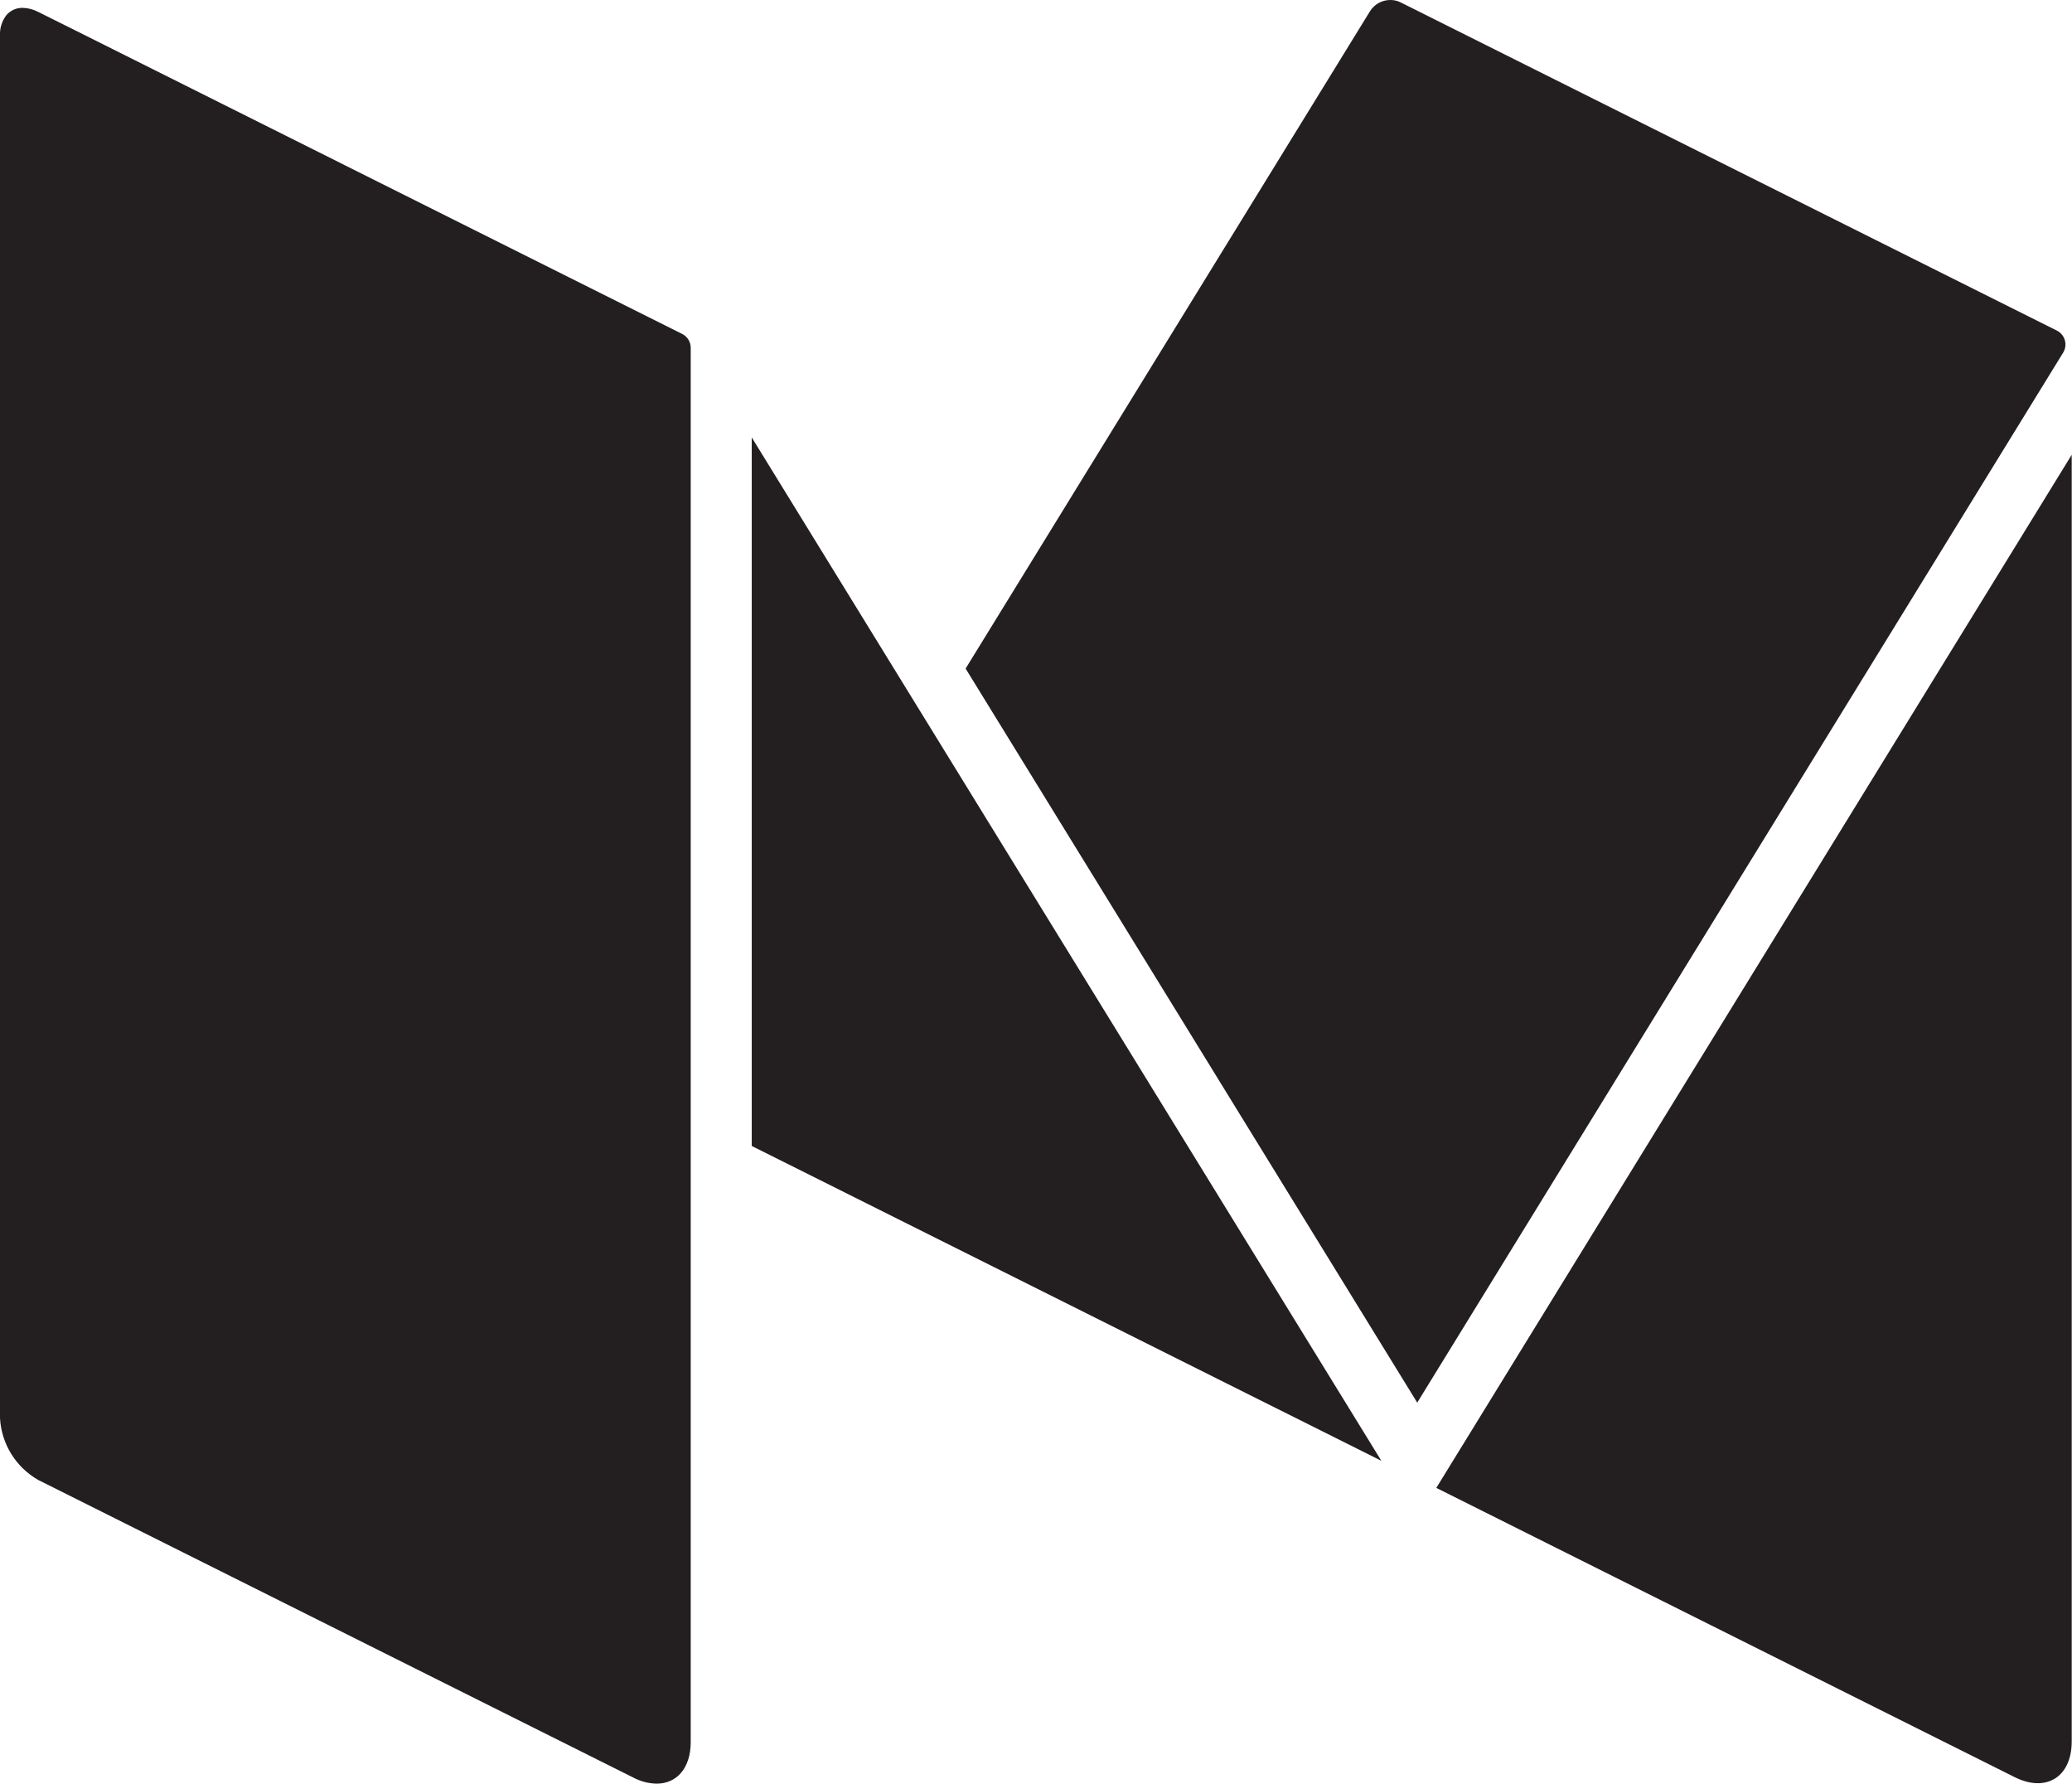
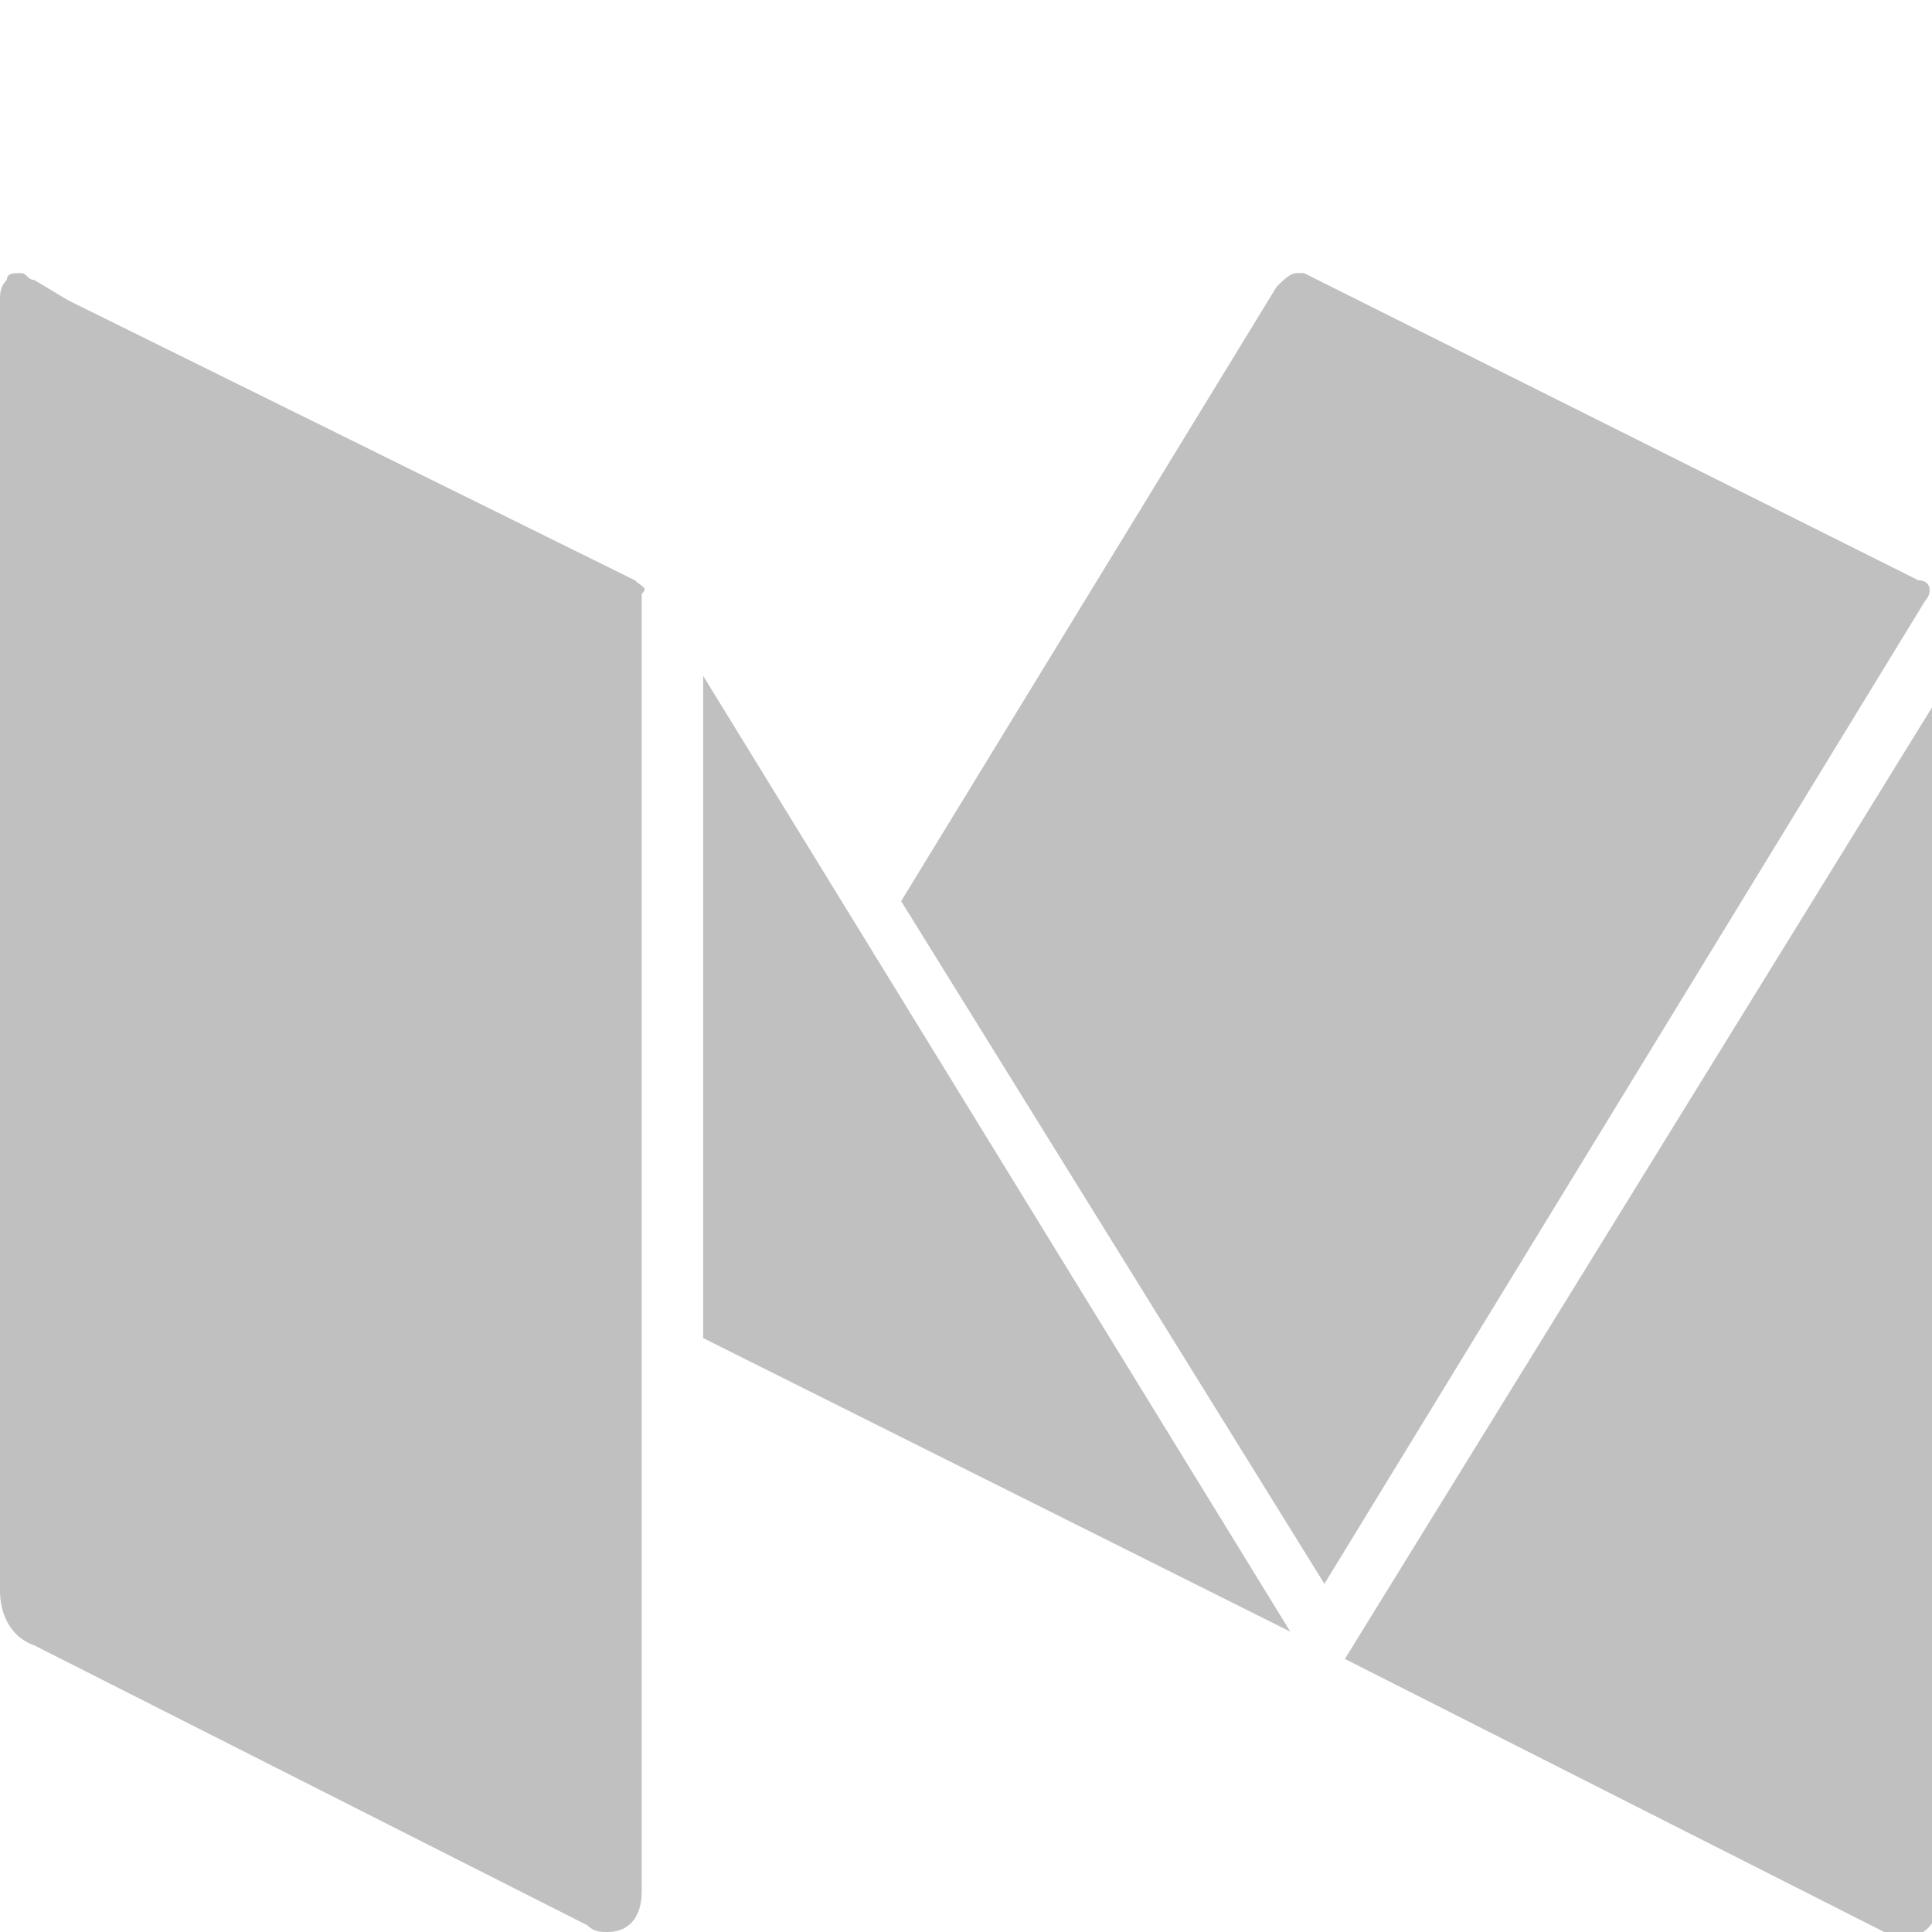
- <svg xmlns="http://www.w3.org/2000/svg" viewBox="0 0 289.96 249.55">
-   <defs>
-     <style>.cls-1{fill:#231f20;}</style>
-   </defs>
-   <g id="Layer_2" data-name="Layer 2">
-     <g id="primary_Logo" data-name="primary Logo">
-       <path class="cls-1" d="M287.84,46.25,196,.33A3.14,3.14,0,0,0,194.66,0h-.09a3.34,3.34,0,0,0-2.83,1.54l-56.61,92,63.2,102.7L288.72,49.34A2.18,2.18,0,0,0,287.84,46.25Z" />
-       <polygon class="cls-1" points="105.2 61.2 105.2 160.33 193.31 204.38 105.2 61.2" />
-       <path class="cls-1" d="M201,208.17l80.92,40.46c4.42,2.21,8,0,8-5v-180Z" />
-       <path class="cls-1" d="M95.46,46.72,10.71,4.34,5.35,1.67A4.89,4.89,0,0,0,3.18,1.1,2.91,2.91,0,0,0,.87,2.15,4.35,4.35,0,0,0,0,5V198.4a10.63,10.63,0,0,0,5.35,8.66L88.63,248.7a7.34,7.34,0,0,0,3.26.85c2.81,0,4.77-2.17,4.77-5.81V48.65A2.16,2.16,0,0,0,95.46,46.72Z" />
-     </g>
-   </g>
+ <svg xmlns="http://www.w3.org/2000/svg" version="1.1" id="Layer_1" x="0px" y="0px" viewBox="0 0 28.3 28.3" style="enable-background:new 0 0 28.3 28.3;" xml:space="preserve">
+   <style type="text/css">
+ 	.st0{fill:#C0C0C0;}
+ </style>
+   <path class="st0" d="M28.1,8.5l-9-4.5c0,0-0.1,0-0.1,0h0c-0.1,0-0.2,0.1-0.3,0.2l-5.5,9l6.2,10l8.8-14.4C28.3,8.7,28.3,8.5,28.1,8.5  C28.2,8.5,28.1,8.5,28.1,8.5z" />
+   <polygon class="st0" points="10.3,9.9 10.3,19.6 18.9,23.9 " />
+   <path class="st0" d="M19.7,24.3l7.9,4c0.4,0.2,0.8,0,0.8-0.5V10.2L19.7,24.3z" />
+   <path class="st0" d="M9.3,8.5L1,4.4L0.5,4.1c-0.1,0-0.1-0.1-0.2-0.1c-0.1,0-0.2,0-0.2,0.1C0,4.2,0,4.3,0,4.4v18.9  c0,0.4,0.2,0.7,0.5,0.8l8.1,4.1c0.1,0.1,0.2,0.1,0.3,0.1c0.3,0,0.5-0.2,0.5-0.6V8.7C9.5,8.6,9.4,8.6,9.3,8.5z" />
</svg>
